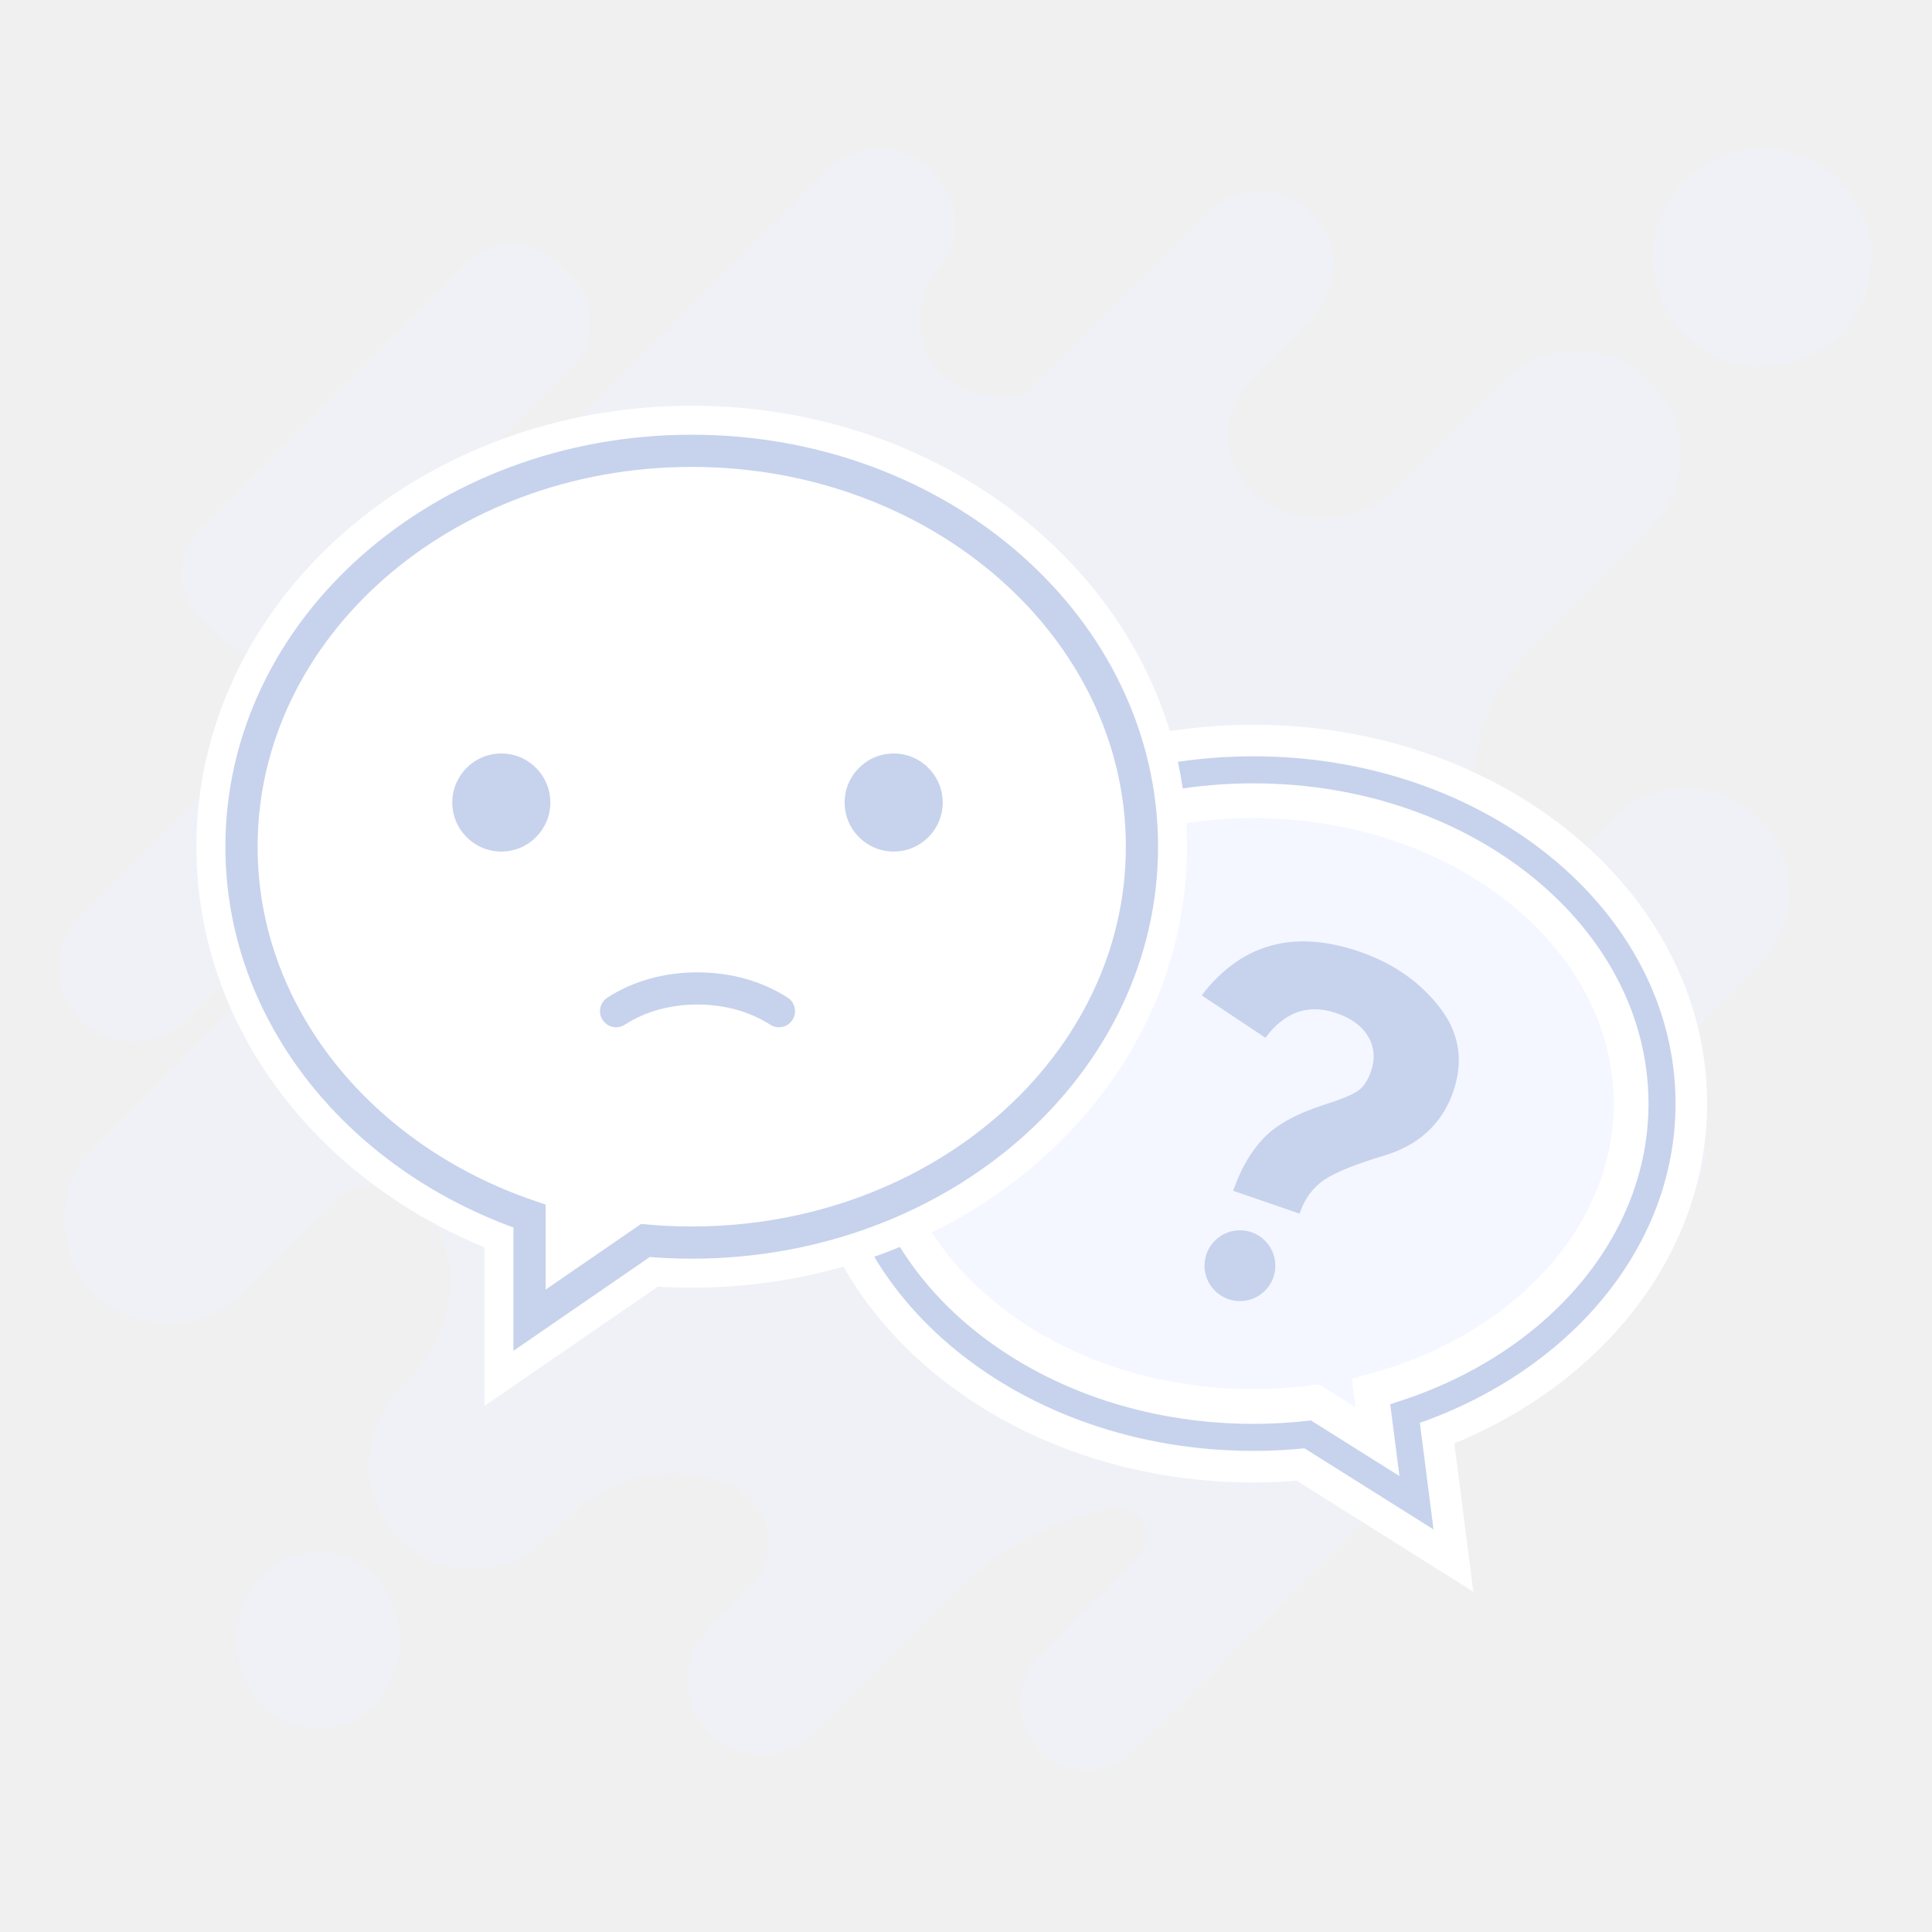
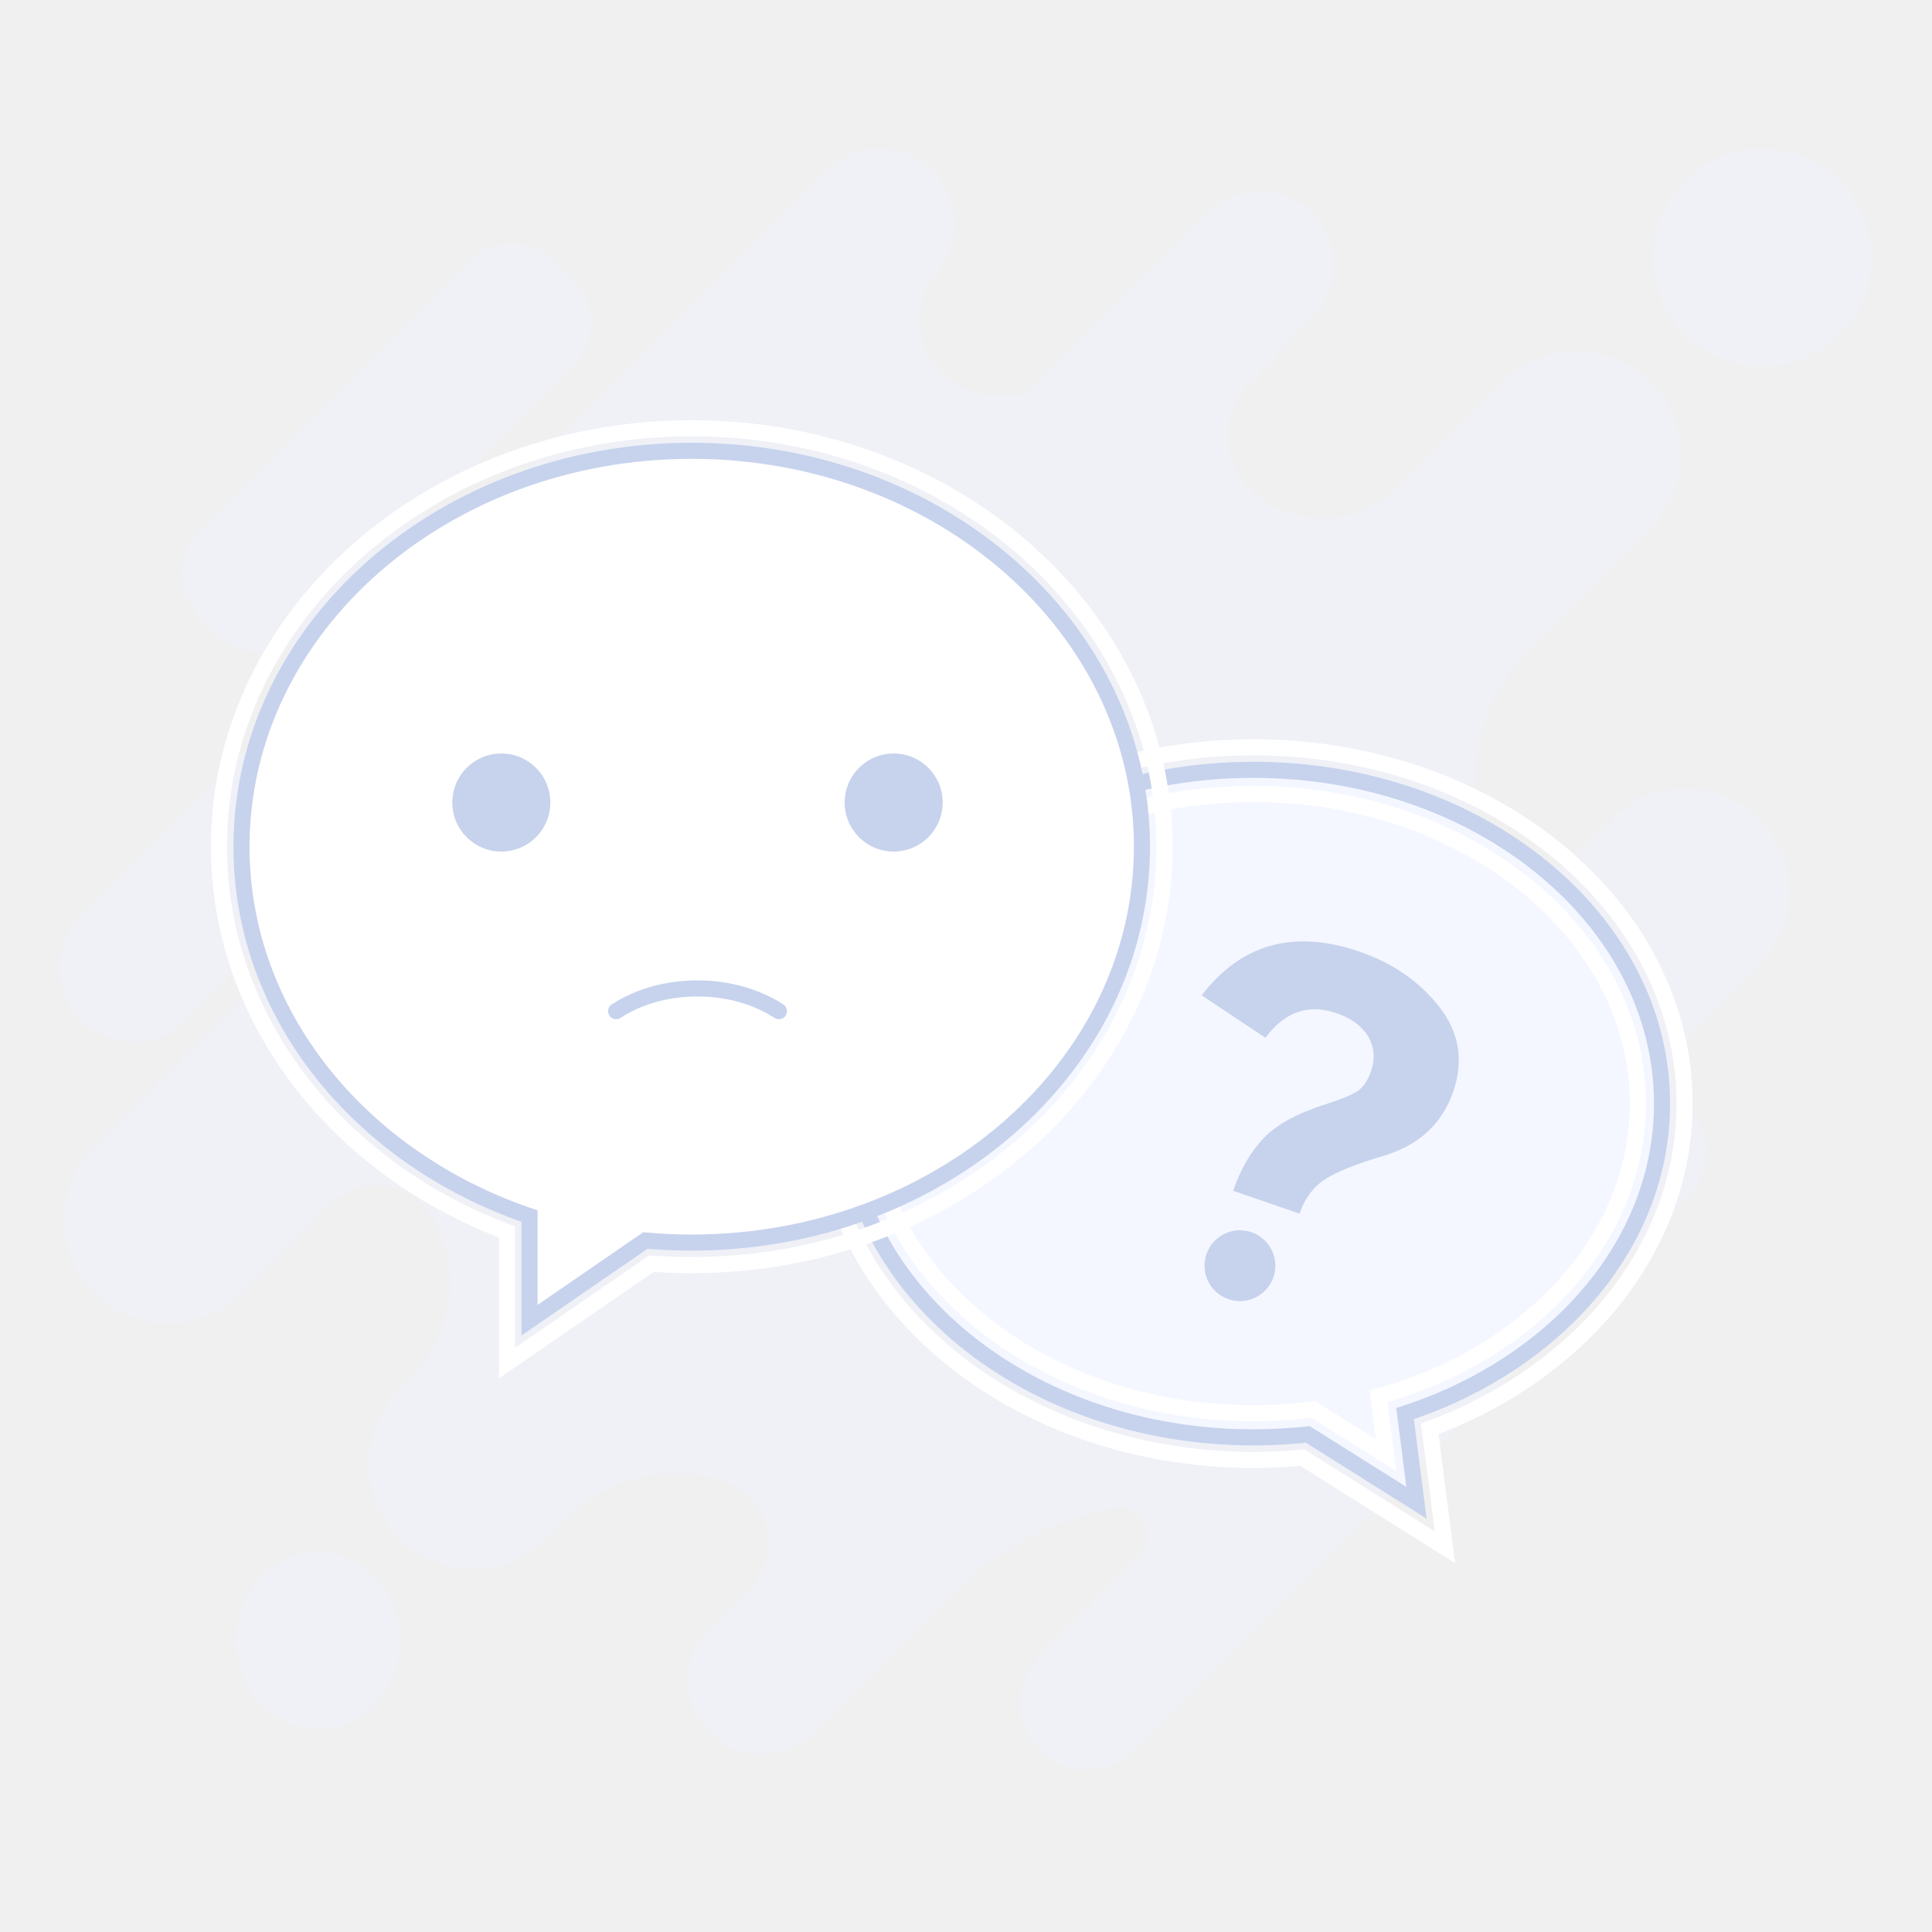
<svg xmlns="http://www.w3.org/2000/svg" xmlns:xlink="http://www.w3.org/1999/xlink" width="120px" height="120px" viewBox="0 0 120 120" version="1.1">
  <defs>
    <path d="M25.385,0 C39.404,0 50.769,9.281 50.769,20.731 C50.769,32.18 39.404,41.462 25.385,41.462 C24.237,41.462 23.108,41.399 22.001,41.279 L15.251,45.523 L15.96,39.986 C6.607,36.93 0,29.46 0,20.731 C0,9.281 11.365,0 25.385,0 Z" id="path-1" />
    <path d="M28.103,0.508 C43.547,0.508 56.067,11.517 56.067,25.097 C56.067,38.677 43.547,49.686 28.103,49.686 C27.131,49.686 26.171,49.643 25.225,49.558 L18.028,54.508 L18.028,48.042 C7.562,44.487 0.138,35.554 0.138,25.097 C0.138,11.517 12.658,0.508 28.103,0.508 Z" id="path-2" />
  </defs>
-   <g id="页面-1" stroke="none" stroke-width="1" fill="none" fill-rule="evenodd">
+   <g id="页面-1" stroke="none" strokeWidth="1" fill="none" fillRule="evenodd">
    <g id="灵动课堂Guide-占位符" transform="translate(-1298, -778)">
      <g id="pic-nomessage备份-2" transform="translate(1298, 778)">
        <rect id="矩形" stroke="#979797" fill="#D8D8D8" opacity="0" x="0" y="0" width="120" height="120" />
        <g id="编组-51" transform="translate(3.692308, 9.230769)">
          <path d="M54.201,1.347 C55.799,2.941 55.977,5.416 54.861,7.207 L54.794,7.312 C52.956,9.146 52.953,12.123 54.788,13.961 C55.709,14.884 56.973,15.383 58.276,15.338 L59.928,15.282 L59.928,15.282 L66.06,9.201 L66.401,8.872 L71.267,4.014 C73.066,2.218 75.982,2.218 77.78,4.014 C79.548,5.779 79.579,8.621 77.872,10.423 L77.099,11.226 C76.203,12.162 75.748,12.648 75.735,12.684 L73.952,14.496 C72.103,16.376 72.129,19.4 74.009,21.249 C74.19,21.427 74.385,21.591 74.593,21.738 C77.231,23.611 80.837,23.305 83.122,21.014 L84.188,19.946 L84.188,19.946 L84.781,19.366 L89.677,14.478 C92.195,11.964 96.278,11.964 98.797,14.478 C101.315,16.992 101.315,21.068 98.797,23.582 L92.732,29.705 L92.71,29.729 L91.264,31.176 C88.425,34.018 87.274,38.136 88.227,42.039 C88.706,44 90.684,45.201 92.645,44.722 C93.291,44.565 93.882,44.234 94.354,43.766 L96.984,41.154 L96.984,41.154 C99.516,39.126 103.225,39.283 105.573,41.627 C108.056,44.106 108.091,48.104 105.676,50.626 L105.573,50.731 L101.03,55.267 C99.884,56.411 99.883,58.267 101.027,59.413 C101.028,59.414 101.029,59.415 101.03,59.416 C101.03,59.416 101.03,59.416 101.03,59.416 C102.62,61.004 102.649,63.56 101.116,65.182 L101.03,65.269 L66.762,99.48 C65.953,100.288 64.892,100.692 63.831,100.692 C62.77,100.692 61.709,100.288 60.9,99.48 C59.281,97.864 59.281,95.244 60.9,93.628 L61.485,93.004 L61.592,92.884 C61.599,92.875 61.603,92.87 61.604,92.867 L67.053,87.426 C67.747,86.733 67.748,85.61 67.055,84.916 C66.645,84.506 66.06,84.321 65.489,84.423 C61.869,85.066 58.532,86.8 55.925,89.392 L51.999,93.297 L51.999,93.297 L46.898,98.39 C45.998,99.288 44.82,99.737 43.641,99.737 C42.462,99.737 41.283,99.288 40.384,98.39 C38.725,96.734 38.596,94.129 39.997,92.325 L40.077,92.226 L42.909,89.399 C44.454,87.856 44.456,85.353 42.914,83.807 C42.528,83.421 42.068,83.119 41.56,82.92 C38.14,81.577 34.25,82.377 31.636,84.959 L30.872,85.714 L30.872,85.714 L30.64,85.936 L30.623,85.95 L30.238,86.335 C28.979,87.592 27.329,88.221 25.678,88.221 C24.028,88.221 22.378,87.592 21.119,86.335 C18.635,83.856 18.601,79.858 20.991,77.221 L22.056,76.069 C24.44,73.491 24.944,69.692 23.315,66.582 C22.258,64.563 19.764,63.784 17.745,64.842 C17.326,65.061 16.948,65.351 16.627,65.699 L16.589,65.74 L16.589,65.74 C15.713,66.683 15.247,67.176 15.192,67.219 L15.187,67.222 L11.31,71.092 C10.051,72.349 8.401,72.978 6.751,72.978 C5.1,72.978 3.45,72.349 2.191,71.092 C-0.327,68.578 -0.327,64.502 2.191,61.988 L11.794,52.331 L15.648,48.482 C15.971,48.16 15.971,47.638 15.649,47.316 C15.398,47.064 15.014,47.002 14.696,47.162 L14.696,47.162 L14.696,47.162 L11.749,50.232 L7.863,54.111 C6.963,55.009 5.785,55.458 4.606,55.458 C3.427,55.458 2.248,55.009 1.349,54.111 C-0.419,52.346 -0.449,49.504 1.258,47.702 L1.349,47.608 L47.688,1.347 C49.486,-0.449 52.403,-0.449 54.201,1.347 Z M16.077,87.154 C18.881,87.154 21.154,89.616 21.154,92.654 C21.154,95.691 18.881,98.154 16.077,98.154 C13.273,98.154 11,95.691 11,92.654 C11,89.616 13.273,87.154 16.077,87.154 Z M30.825,7.051 L31.869,8.094 C33.348,9.571 33.376,11.951 31.954,13.464 L31.872,13.549 L15.242,30.18 C13.736,31.684 11.297,31.684 9.79,30.18 L8.747,29.136 C7.267,27.66 7.239,25.279 8.661,23.767 L8.743,23.682 C8.744,23.682 8.744,23.681 8.747,23.682 L25.373,7.051 C26.88,5.547 29.319,5.547 30.825,7.051 Z M105.769,-7.81597009e-14 C109.508,-7.81597009e-14 112.538,3.031 112.538,6.769 C112.538,10.508 109.508,13.538 105.769,13.538 C102.031,13.538 99,10.508 99,6.769 C99,3.031 102.031,-7.81597009e-14 105.769,-7.81597009e-14 Z" id="形状" fill="#EFF2FC" opacity="0.595" />
          <g id="编组-50" transform="translate(11.16923, 18.26154)">
            <g id="编组-47" transform="translate(62.86923, 43.32308) scale(-1, 1) translate(-62.86923, -43.32308) translate(37.36923, 20.32308)">
              <g id="形状结合备份">
-                 <use fill="#F4F7FF" fill-rule="evenodd" xlink:href="#path-1" />
-                 <path stroke="#FFFFFF" stroke-width="2.8" d="M25.385,-1.4 C32.744,-1.4 39.399,1.051 44.22,4.988 C49.153,9.017 52.169,14.593 52.169,20.731 C52.169,26.868 49.153,32.445 44.22,36.474 C39.399,40.411 32.744,42.862 25.385,42.862 C24.355,42.862 23.338,42.814 22.339,42.72 L22.339,42.72 L13.485,48.287 L14.427,40.934 C9.891,39.254 6.035,36.566 3.271,33.231 C0.314,29.664 -1.4,25.359 -1.4,20.731 C-1.4,14.593 1.616,9.017 6.549,4.988 C11.37,1.051 18.025,-1.4 25.385,-1.4 Z" />
-                 <path stroke="#FFFFFF" stroke-width="3" d="M25.385,1.5 C32.02,1.5 38.035,3.68 42.385,7.234 C46.615,10.688 49.269,15.449 49.269,20.731 C49.269,26.013 46.615,30.774 42.385,34.228 C38.035,37.781 32.02,39.962 25.385,39.962 C24.115,39.962 22.868,39.882 21.651,39.727 L21.651,39.727 L17.142,42.562 L17.61,38.917 C12.639,37.537 8.394,34.868 5.503,31.38 C2.985,28.341 1.5,24.68 1.5,20.731 C1.5,15.449 4.154,10.688 8.384,7.234 C12.735,3.68 18.75,1.5 25.385,1.5 Z" stroke-linejoin="square" />
-                 <use stroke="#C7D3ED" stroke-width="1.68" xlink:href="#path-1" />
+                 <use fill="#F4F7FF" fillRule="evenodd" xlink:href="#path-1" />
+                 <path stroke="#FFFFFF" strokeWidth="2.8" d="M25.385,-1.4 C32.744,-1.4 39.399,1.051 44.22,4.988 C49.153,9.017 52.169,14.593 52.169,20.731 C52.169,26.868 49.153,32.445 44.22,36.474 C39.399,40.411 32.744,42.862 25.385,42.862 C24.355,42.862 23.338,42.814 22.339,42.72 L22.339,42.72 L13.485,48.287 L14.427,40.934 C9.891,39.254 6.035,36.566 3.271,33.231 C0.314,29.664 -1.4,25.359 -1.4,20.731 C-1.4,14.593 1.616,9.017 6.549,4.988 C11.37,1.051 18.025,-1.4 25.385,-1.4 Z" />
+                 <path stroke="#FFFFFF" strokeWidth="3" d="M25.385,1.5 C32.02,1.5 38.035,3.68 42.385,7.234 C46.615,10.688 49.269,15.449 49.269,20.731 C49.269,26.013 46.615,30.774 42.385,34.228 C38.035,37.781 32.02,39.962 25.385,39.962 C24.115,39.962 22.868,39.882 21.651,39.727 L21.651,39.727 L17.142,42.562 L17.61,38.917 C12.639,37.537 8.394,34.868 5.503,31.38 C2.985,28.341 1.5,24.68 1.5,20.731 C1.5,15.449 4.154,10.688 8.384,7.234 C12.735,3.68 18.75,1.5 25.385,1.5 Z" stroke-linejoin="square" />
+                 <use stroke="#C7D3ED" strokeWidth="1.68" xlink:href="#path-1" />
              </g>
              <g id="编组-3" transform="translate(21.88446, 21.3056) rotate(-6) translate(-21.88446, -21.3056) translate(11.38446, 8.805597)" fill="#C7D3ED">
-                 <path d="M12.16,18.6 C12.16,17.613 12.42,16.78 12.94,16.1 C13.46,15.42 14.467,14.547 15.96,13.48 C17.8,12.147 18.72,10.427 18.72,8.32 C18.72,6.293 17.88,4.733 16.2,3.64 C14.52,2.547 12.587,2 10.4,2 C6.08,2 3.28,3.92 2,7.76 L2,7.76 L6.6,8.96 C7.213,7.04 8.44,6.08 10.28,6.08 C11.267,6.08 12.047,6.327 12.62,6.82 C13.193,7.313 13.48,7.973 13.48,8.8 C13.48,9.413 13.347,9.893 13.08,10.24 C12.813,10.587 12.267,11.067 11.44,11.68 C9.973,12.773 9,13.847 8.52,14.9 C8.04,15.953 7.8,17.187 7.8,18.6 L7.8,18.6 L12.16,18.6 Z" id="?" fill-rule="nonzero" transform="translate(10.36, 10.3) scale(-1, 1) rotate(13) translate(-10.36, -10.3) " />
+                 <path d="M12.16,18.6 C12.16,17.613 12.42,16.78 12.94,16.1 C13.46,15.42 14.467,14.547 15.96,13.48 C17.8,12.147 18.72,10.427 18.72,8.32 C18.72,6.293 17.88,4.733 16.2,3.64 C14.52,2.547 12.587,2 10.4,2 C6.08,2 3.28,3.92 2,7.76 L2,7.76 L6.6,8.96 C7.213,7.04 8.44,6.08 10.28,6.08 C11.267,6.08 12.047,6.327 12.62,6.82 C13.193,7.313 13.48,7.973 13.48,8.8 C13.48,9.413 13.347,9.893 13.08,10.24 C12.813,10.587 12.267,11.067 11.44,11.68 C9.973,12.773 9,13.847 8.52,14.9 C8.04,15.953 7.8,17.187 7.8,18.6 L7.8,18.6 L12.16,18.6 Z" id="?" fillRule="nonzero" transform="translate(10.36, 10.3) scale(-1, 1) rotate(13) translate(-10.36, -10.3) " />
                <circle id="椭圆形" cx="13.816" cy="22.394" r="2.2" />
              </g>
            </g>
            <g id="编组-48">
              <g id="形状结合">
-                 <use fill="#FFFFFF" fill-rule="evenodd" xlink:href="#path-2" />
-                 <path stroke="#FFFFFF" stroke-width="2.8" d="M28.103,-0.892 C36.189,-0.892 43.504,2.001 48.801,6.658 C54.167,11.377 57.467,17.902 57.467,25.097 C57.467,32.292 54.167,38.817 48.801,43.536 C43.504,48.193 36.189,51.086 28.103,51.086 C27.262,51.086 26.43,51.055 25.607,50.994 L25.607,50.994 L16.628,57.17 L16.628,49.028 C11.46,47.086 7.059,43.873 3.918,39.845 C0.646,35.648 -1.262,30.568 -1.262,25.097 C-1.262,17.902 2.038,11.377 7.405,6.658 C12.702,2.001 20.016,-0.892 28.103,-0.892 Z" />
-                 <path stroke="#FFFFFF" stroke-width="2.8" d="M28.103,1.908 C35.461,1.908 42.128,4.519 46.952,8.761 C51.707,12.942 54.667,18.712 54.667,25.097 C54.667,31.482 51.707,37.252 46.952,41.433 C42.128,45.675 35.461,48.286 28.103,48.286 C27.003,48.286 25.918,48.228 24.853,48.114 L24.853,48.114 L19.428,51.846 L19.428,47.021 C13.98,45.377 9.325,42.226 6.126,38.123 C3.236,34.417 1.538,29.932 1.538,25.097 C1.538,18.712 4.499,12.942 9.253,8.761 C14.077,4.519 20.745,1.908 28.103,1.908 Z" stroke-linejoin="square" />
-                 <use stroke="#C7D3ED" stroke-width="2" xlink:href="#path-2" />
+                 <use fill="#FFFFFF" fillRule="evenodd" xlink:href="#path-2" />
+                 <path stroke="#FFFFFF" strokeWidth="2.8" d="M28.103,-0.892 C36.189,-0.892 43.504,2.001 48.801,6.658 C54.167,11.377 57.467,17.902 57.467,25.097 C57.467,32.292 54.167,38.817 48.801,43.536 C43.504,48.193 36.189,51.086 28.103,51.086 C27.262,51.086 26.43,51.055 25.607,50.994 L25.607,50.994 L16.628,57.17 L16.628,49.028 C11.46,47.086 7.059,43.873 3.918,39.845 C0.646,35.648 -1.262,30.568 -1.262,25.097 C-1.262,17.902 2.038,11.377 7.405,6.658 C12.702,2.001 20.016,-0.892 28.103,-0.892 Z" />
+                 <path stroke="#FFFFFF" strokeWidth="2.8" d="M28.103,1.908 C35.461,1.908 42.128,4.519 46.952,8.761 C51.707,12.942 54.667,18.712 54.667,25.097 C54.667,31.482 51.707,37.252 46.952,41.433 C42.128,45.675 35.461,48.286 28.103,48.286 C27.003,48.286 25.918,48.228 24.853,48.114 L24.853,48.114 L19.428,51.846 L19.428,47.021 C13.98,45.377 9.325,42.226 6.126,38.123 C3.236,34.417 1.538,29.932 1.538,25.097 C1.538,18.712 4.499,12.942 9.253,8.761 C14.077,4.519 20.745,1.908 28.103,1.908 Z" stroke-linejoin="square" />
+                 <use stroke="#C7D3ED" strokeWidth="2" xlink:href="#path-2" />
              </g>
              <g id="编组-49" transform="translate(13.23077, 19.30769)">
                <circle id="椭圆形" fill="#C7D3ED" cx="3.046" cy="3.046" r="3.046" />
                <circle id="椭圆形备份-4" fill="#C7D3ED" cx="27.415" cy="3.046" r="3.046" />
-                 <path d="M10.174,16.005 C11.631,15.064 13.373,14.594 15.231,14.594 C17.08,14.594 18.835,15.072 20.288,16.005" id="路径-28" stroke="#C7D3ED" stroke-width="2" stroke-linecap="round" />
+                 <path d="M10.174,16.005 C11.631,15.064 13.373,14.594 15.231,14.594 C17.08,14.594 18.835,15.072 20.288,16.005" id="路径-28" stroke="#C7D3ED" strokeWidth="2" stroke-linecap="round" />
              </g>
            </g>
          </g>
        </g>
      </g>
    </g>
  </g>
</svg>
